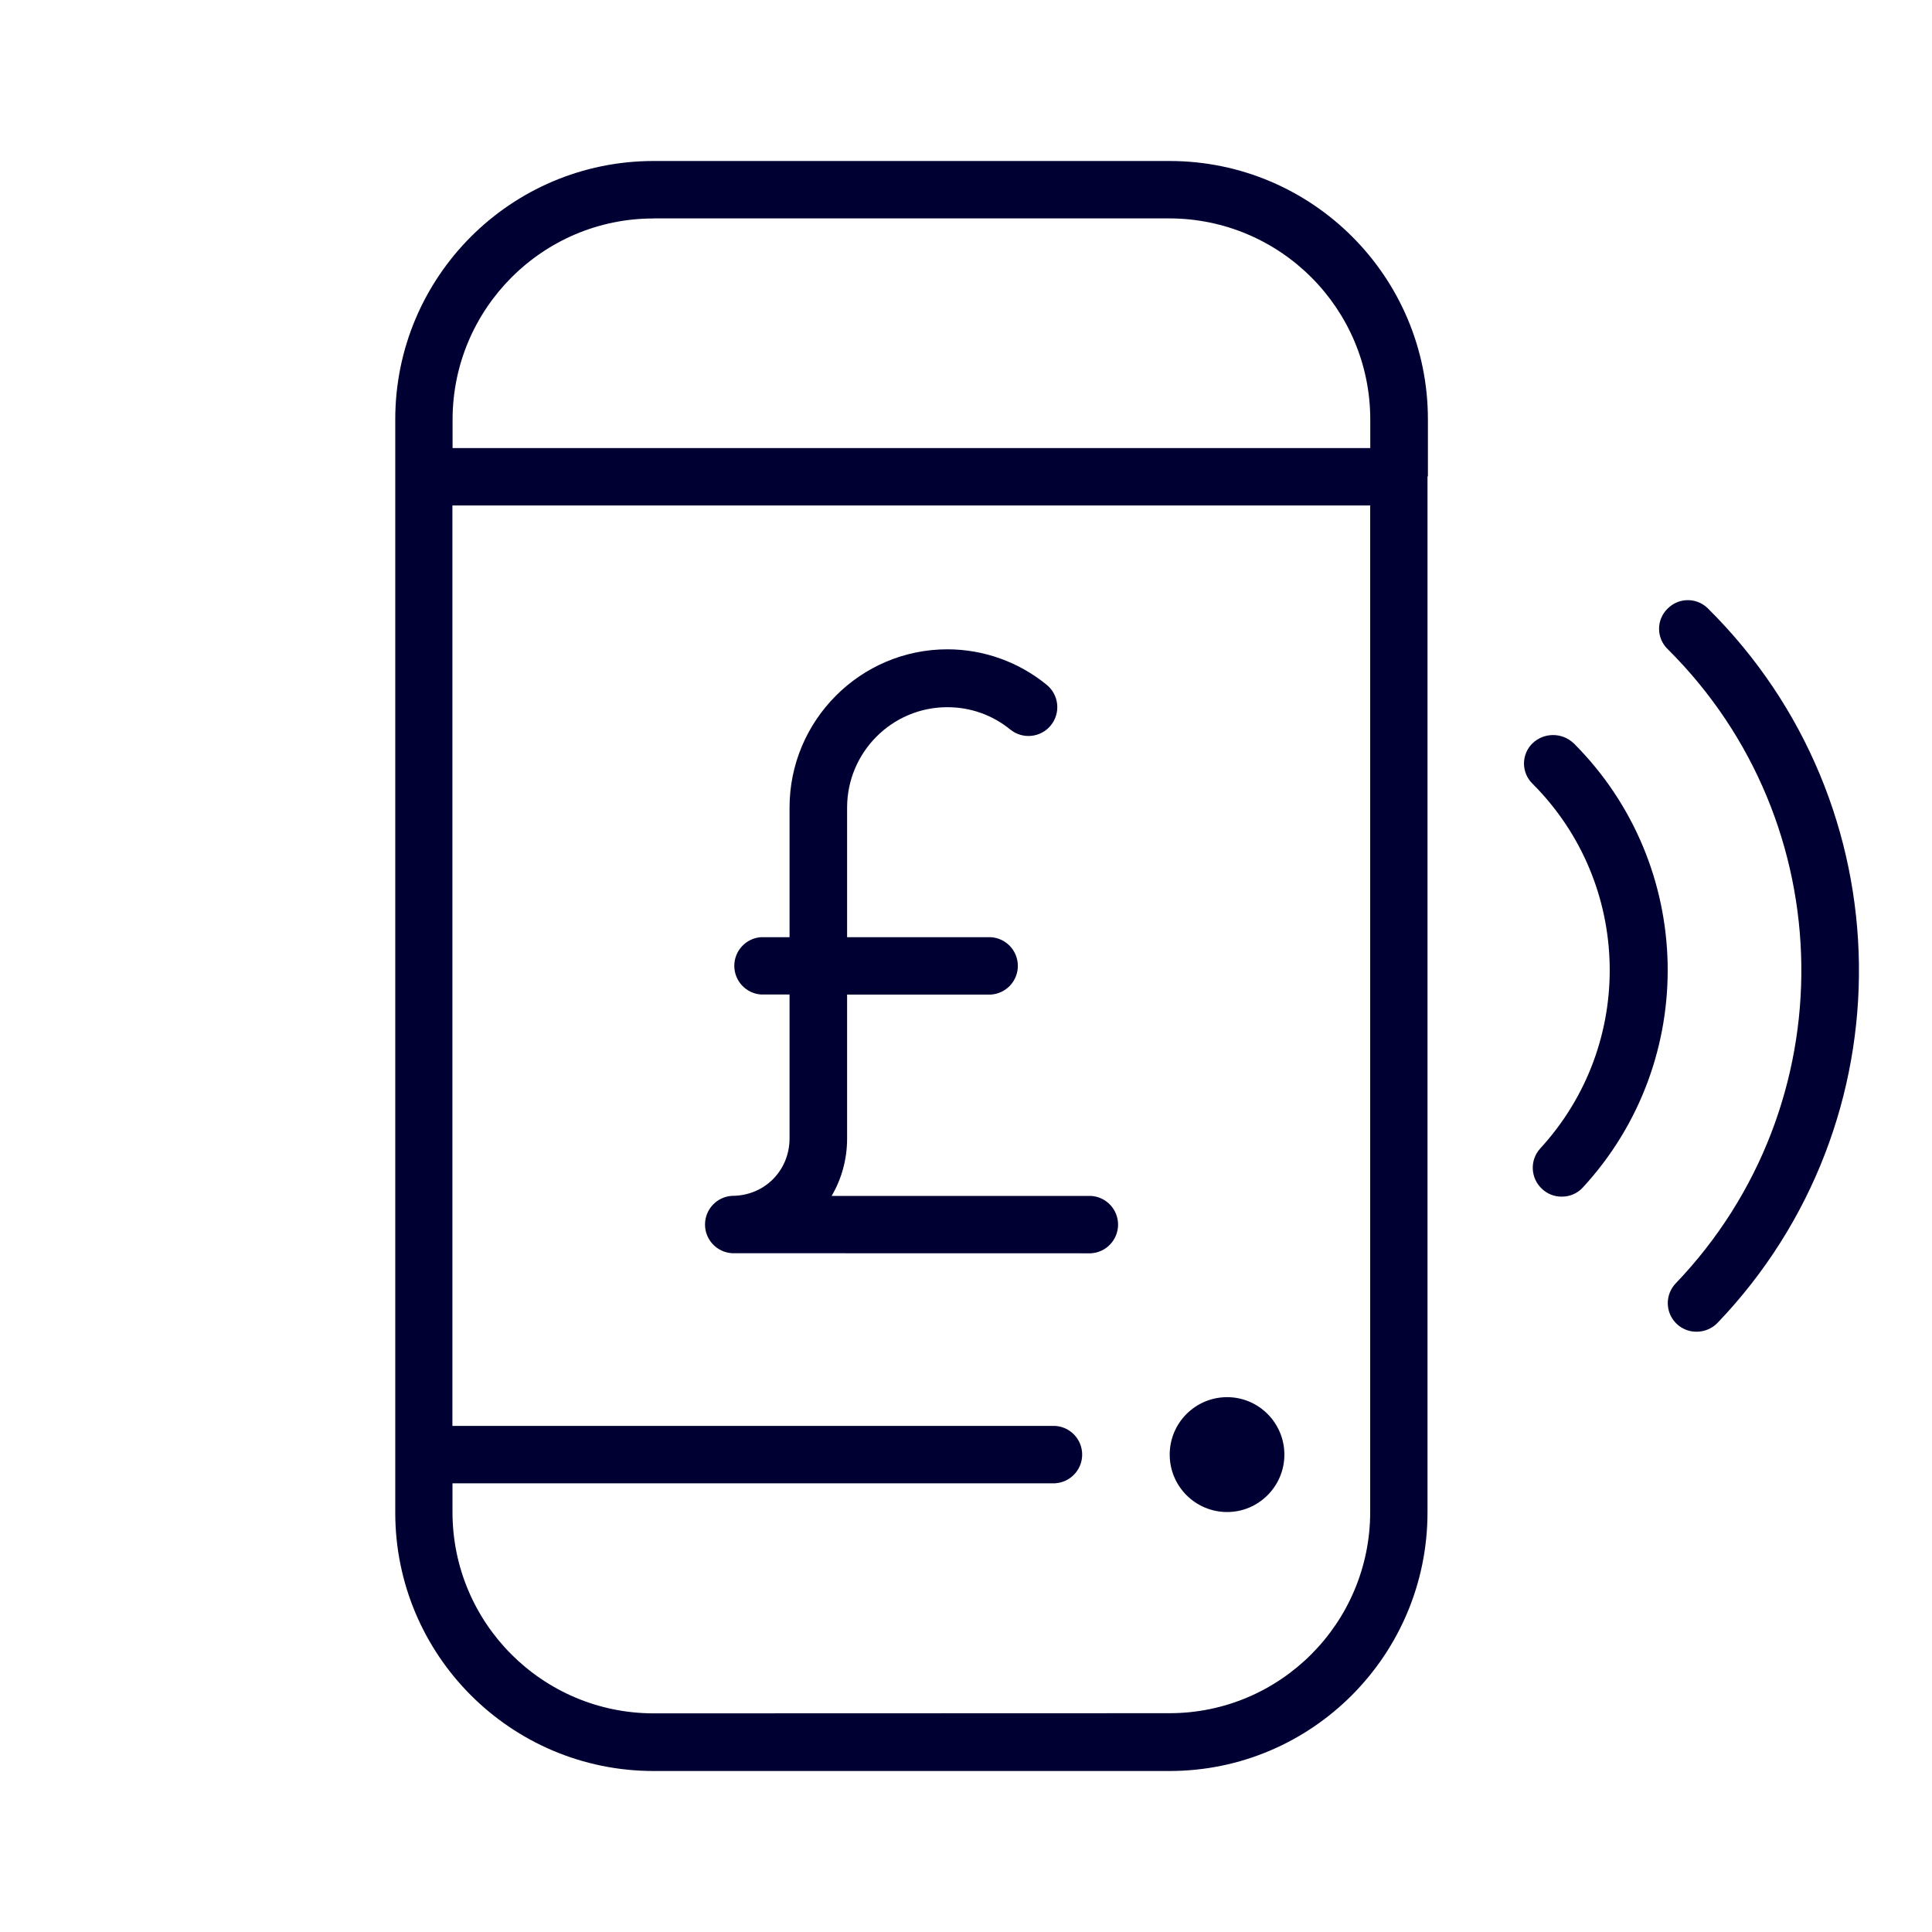
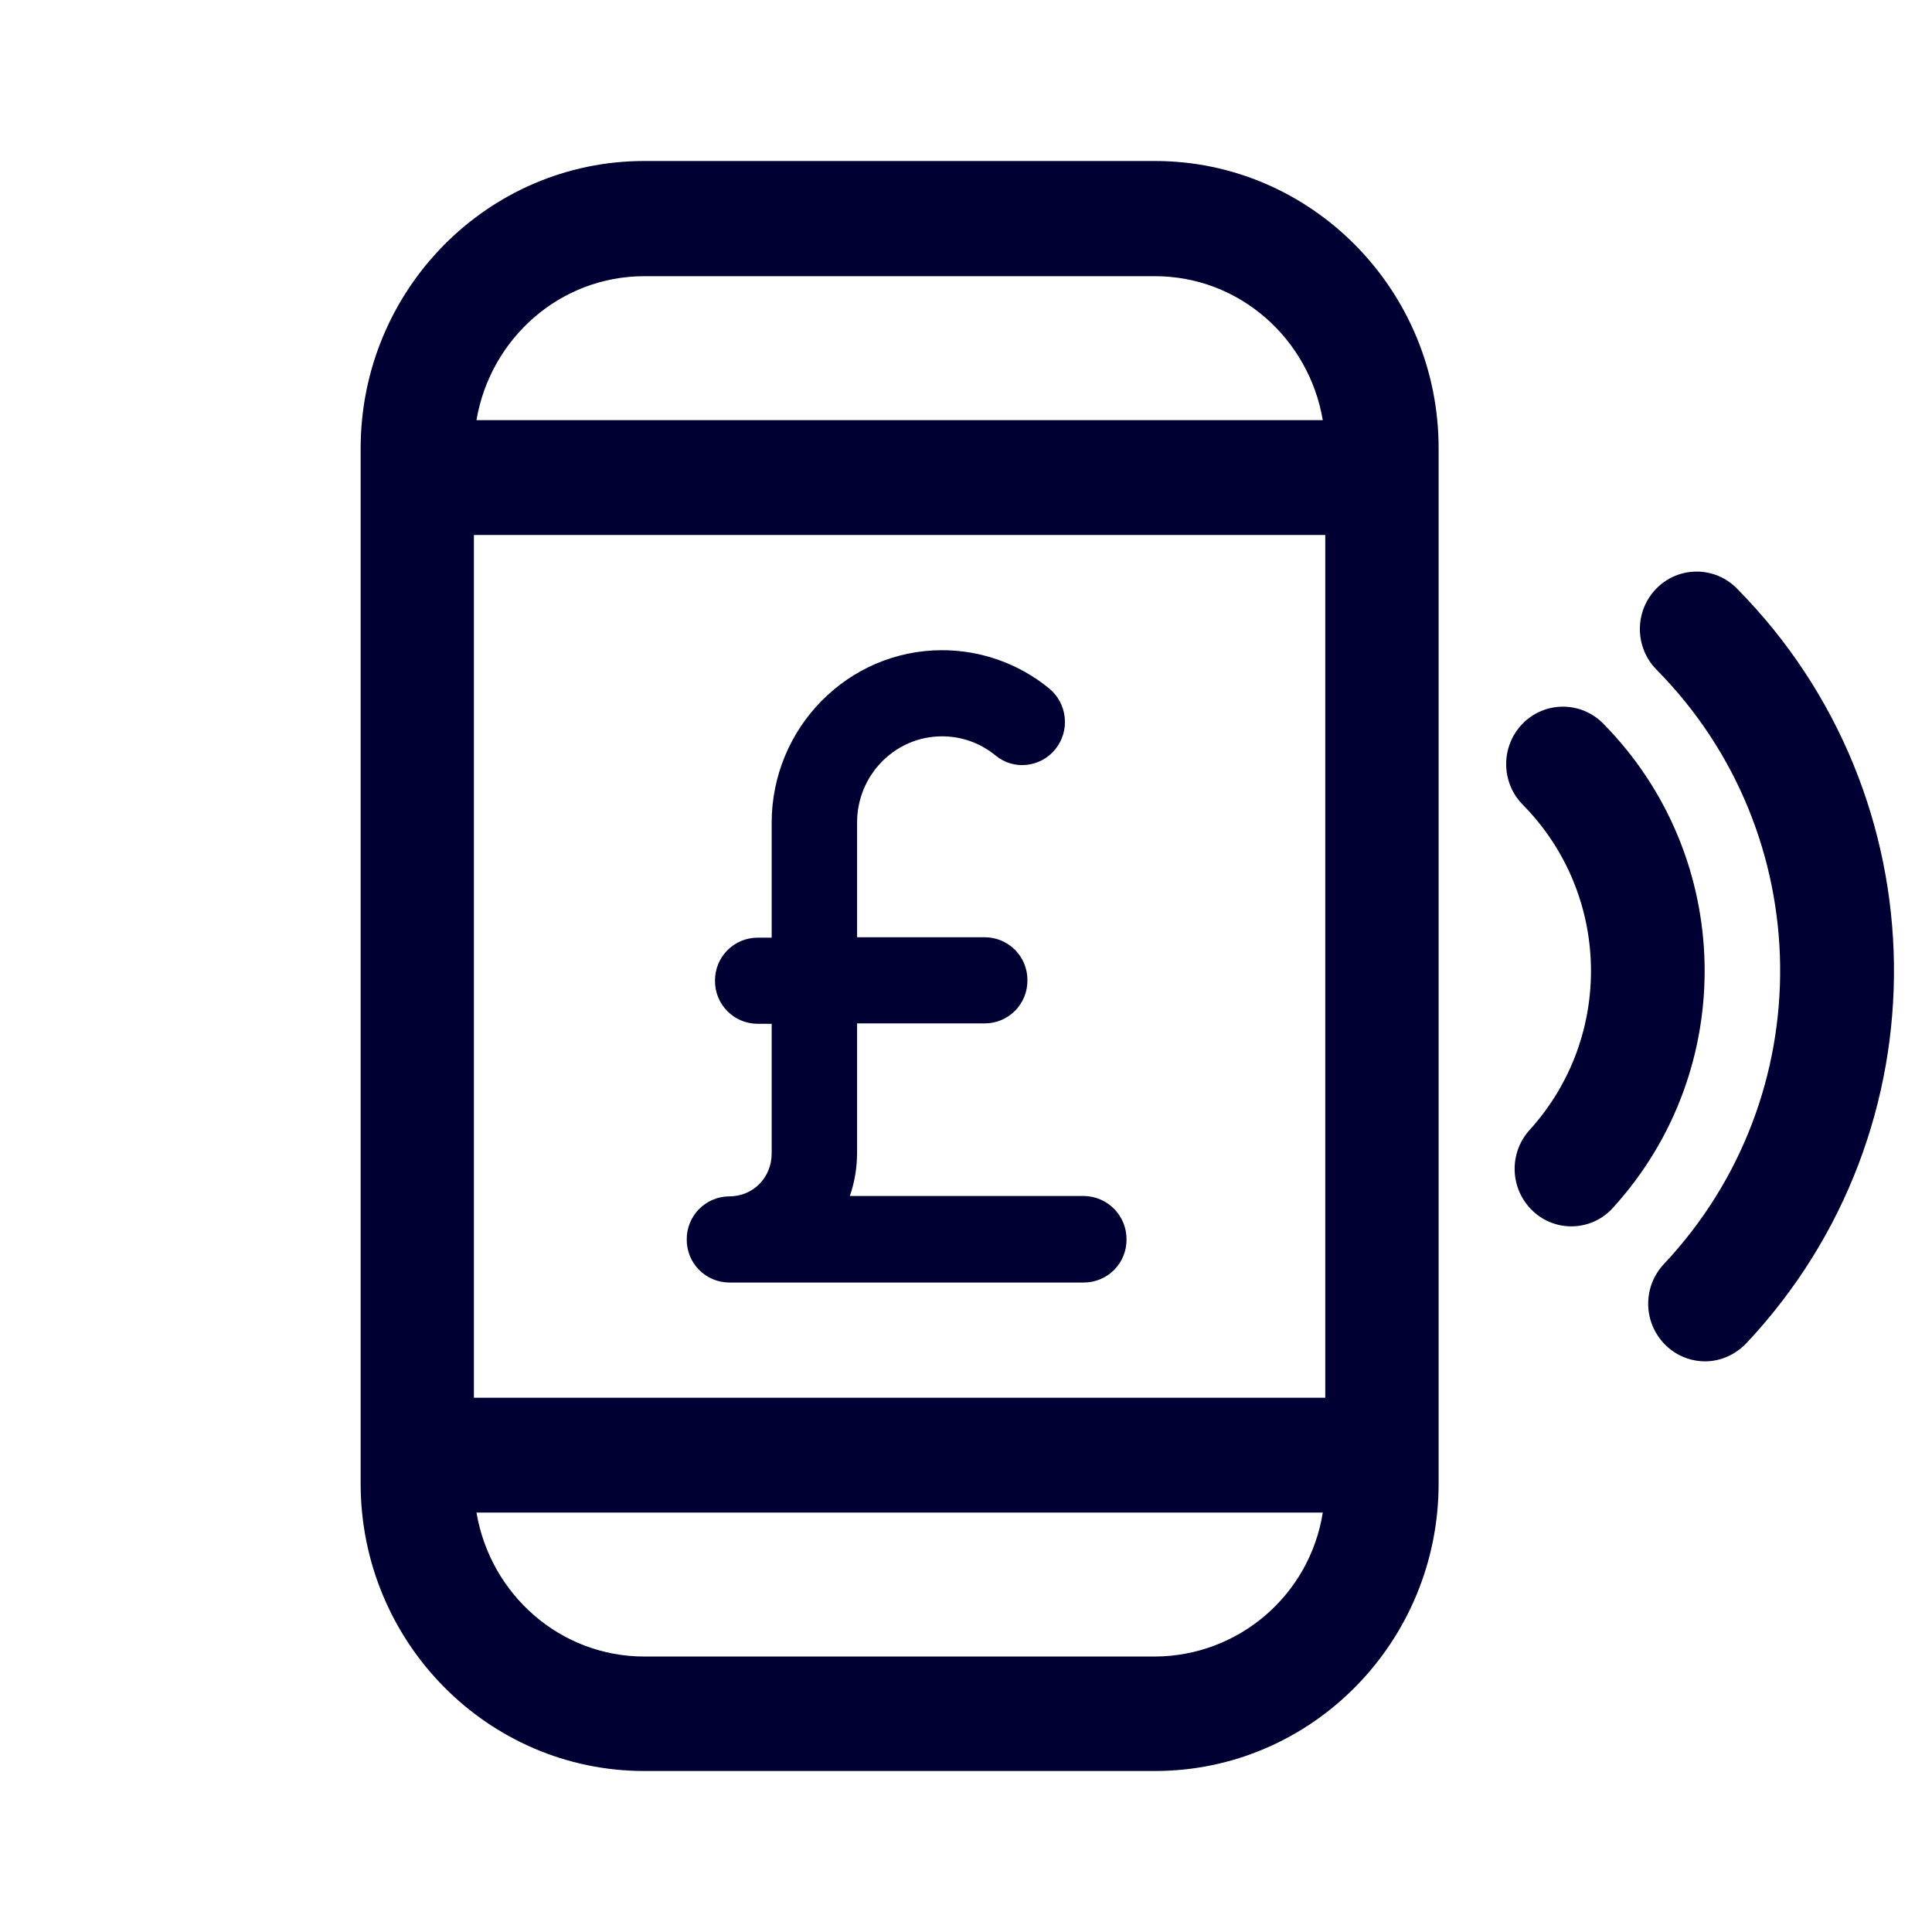
<svg xmlns="http://www.w3.org/2000/svg" width="24" height="24" fill="none">
-   <path fill="#003" d="M17.738 5.913v-.7A3.21 3.21 0 0 0 14.532 2H8.116A3.21 3.21 0 0 0 4.91 5.214v13.572A3.21 3.21 0 0 0 8.116 22h6.412c1.769 0 3.205-1.44 3.205-3.214V5.922q.002-.003.003-.004zm-9.622-3.2h6.412a2.5 2.5 0 0 1 2.494 2.5v.353h-11.4v-.352c0-1.38 1.121-2.5 2.494-2.5m0 18.57a2.5 2.5 0 0 1-2.495-2.501v-.357h7.484a.357.357 0 0 0 0-.713H5.62V6.279h11.401v12.503c0 1.38-1.117 2.5-2.494 2.5zm7.839-3.214c0 .393-.32.713-.711.713a.713.713 0 0 1 0-1.427c.392 0 .711.32.711.714m5.121-1.527a.36.36 0 0 0 .26-.11 6.33 6.33 0 0 0-.118-8.873.353.353 0 0 0-.502 0 .35.35 0 0 0 0 .503 5.625 5.625 0 0 1 .1 7.88.355.355 0 0 0 .26.6m-1.527-7.31a3.985 3.985 0 0 1 .114 5.518.35.35 0 0 1-.265.114.35.35 0 0 1-.242-.096.356.356 0 0 1-.022-.503 3.275 3.275 0 0 0-.096-4.53.35.35 0 0 1 0-.503.37.37 0 0 1 .51 0m-5.997 6.336a.357.357 0 0 0 0-.713h-3.22c.123-.21.192-.453.192-.713v-1.788h1.783a.357.357 0 0 0 0-.713h-1.783v-1.609c0-.686.556-1.248 1.245-1.248.287 0 .56.096.784.279A.357.357 0 1 0 13 8.505a1.95 1.95 0 0 0-1.231-.439c-1.081 0-1.961.883-1.961 1.966v1.61h-.356a.357.357 0 0 0 0 .712h.356v1.788c0 .398-.31.713-.712.713a.357.357 0 0 0 0 .713z" />
+   <path fill="#003" d="M14.347 2H8.004C6.059 2 4.48 3.6 4.48 5.571V18.43C4.48 20.399 6.06 22 8.004 22h6.343c1.945 0 3.524-1.6 3.524-3.571V5.576C17.876 3.605 16.291 2 14.347 2m-8.46 15.363V6.646h10.576v10.717zm8.46-13.932c1.047 0 1.913.773 2.085 1.788H5.919c.172-1.015 1.038-1.788 2.085-1.788zm0 17.147H8.004c-1.047 0-1.913-.773-2.085-1.788h10.513a2.12 2.12 0 0 1-2.085 1.788m6.836-3.667c.185 0 .37-.078.51-.224a6.754 6.754 0 0 0-.118-9.378.7.7 0 0 0-.997 0 .72.72 0 0 0 0 1.01 5.32 5.32 0 0 1 .09 7.385.72.72 0 0 0 .027 1.01.7.7 0 0 0 .488.197M20.04 15a.695.695 0 0 1-.997.045.72.72 0 0 1-.04-1.01 2.94 2.94 0 0 0-.086-4.038.72.72 0 0 1 0-1.01.7.7 0 0 1 .997 0A4.373 4.373 0 0 1 20.04 15m-6.574.932a.53.53 0 0 0 .528-.535.536.536 0 0 0-.527-.54h-2.91q.088-.253.09-.534v-1.61h1.588a.53.53 0 0 0 .528-.535.53.53 0 0 0-.528-.535h-1.588v-1.426c0-.59.473-1.07 1.055-1.07.244 0 .474.082.664.237.225.188.559.151.744-.077a.54.54 0 0 0-.077-.755 2.1 2.1 0 0 0-1.33-.475c-1.17 0-2.117.965-2.117 2.144v1.427h-.176a.53.53 0 0 0-.528.535.53.53 0 0 0 .528.535h.176v1.61c0 .301-.23.534-.528.534a.53.53 0 0 0-.527.535.53.53 0 0 0 .527.535z" />
</svg>
